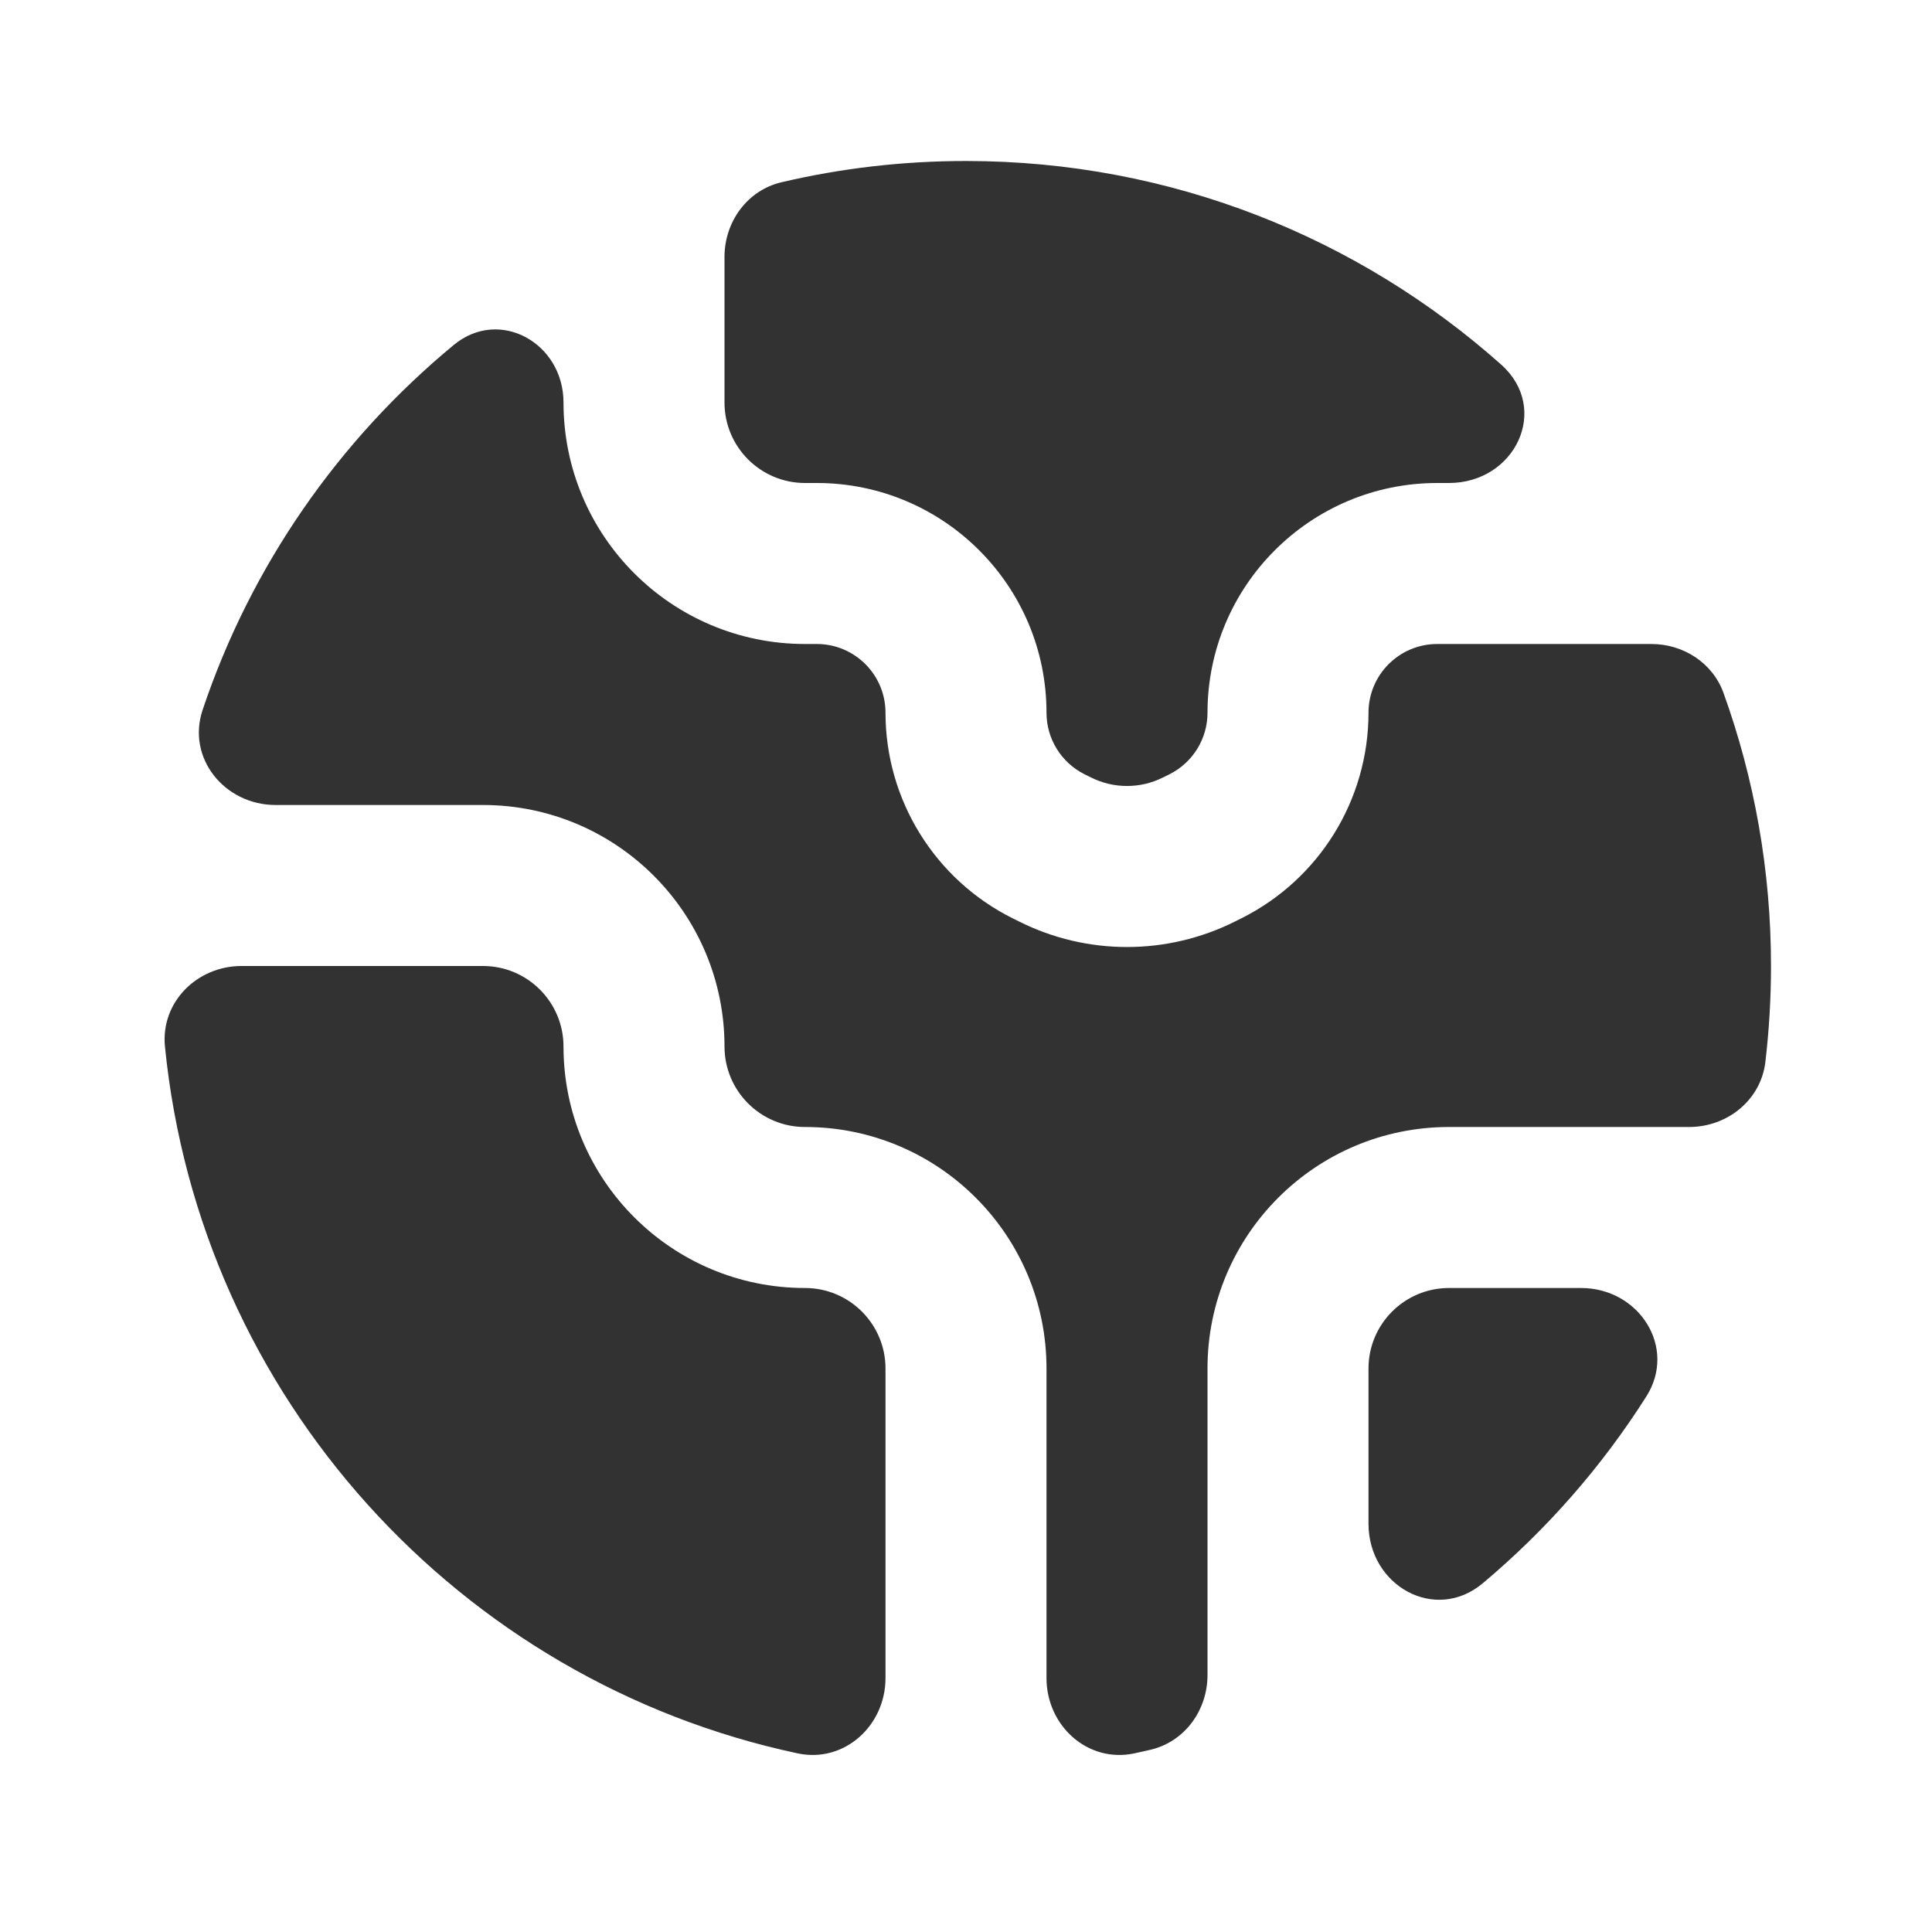
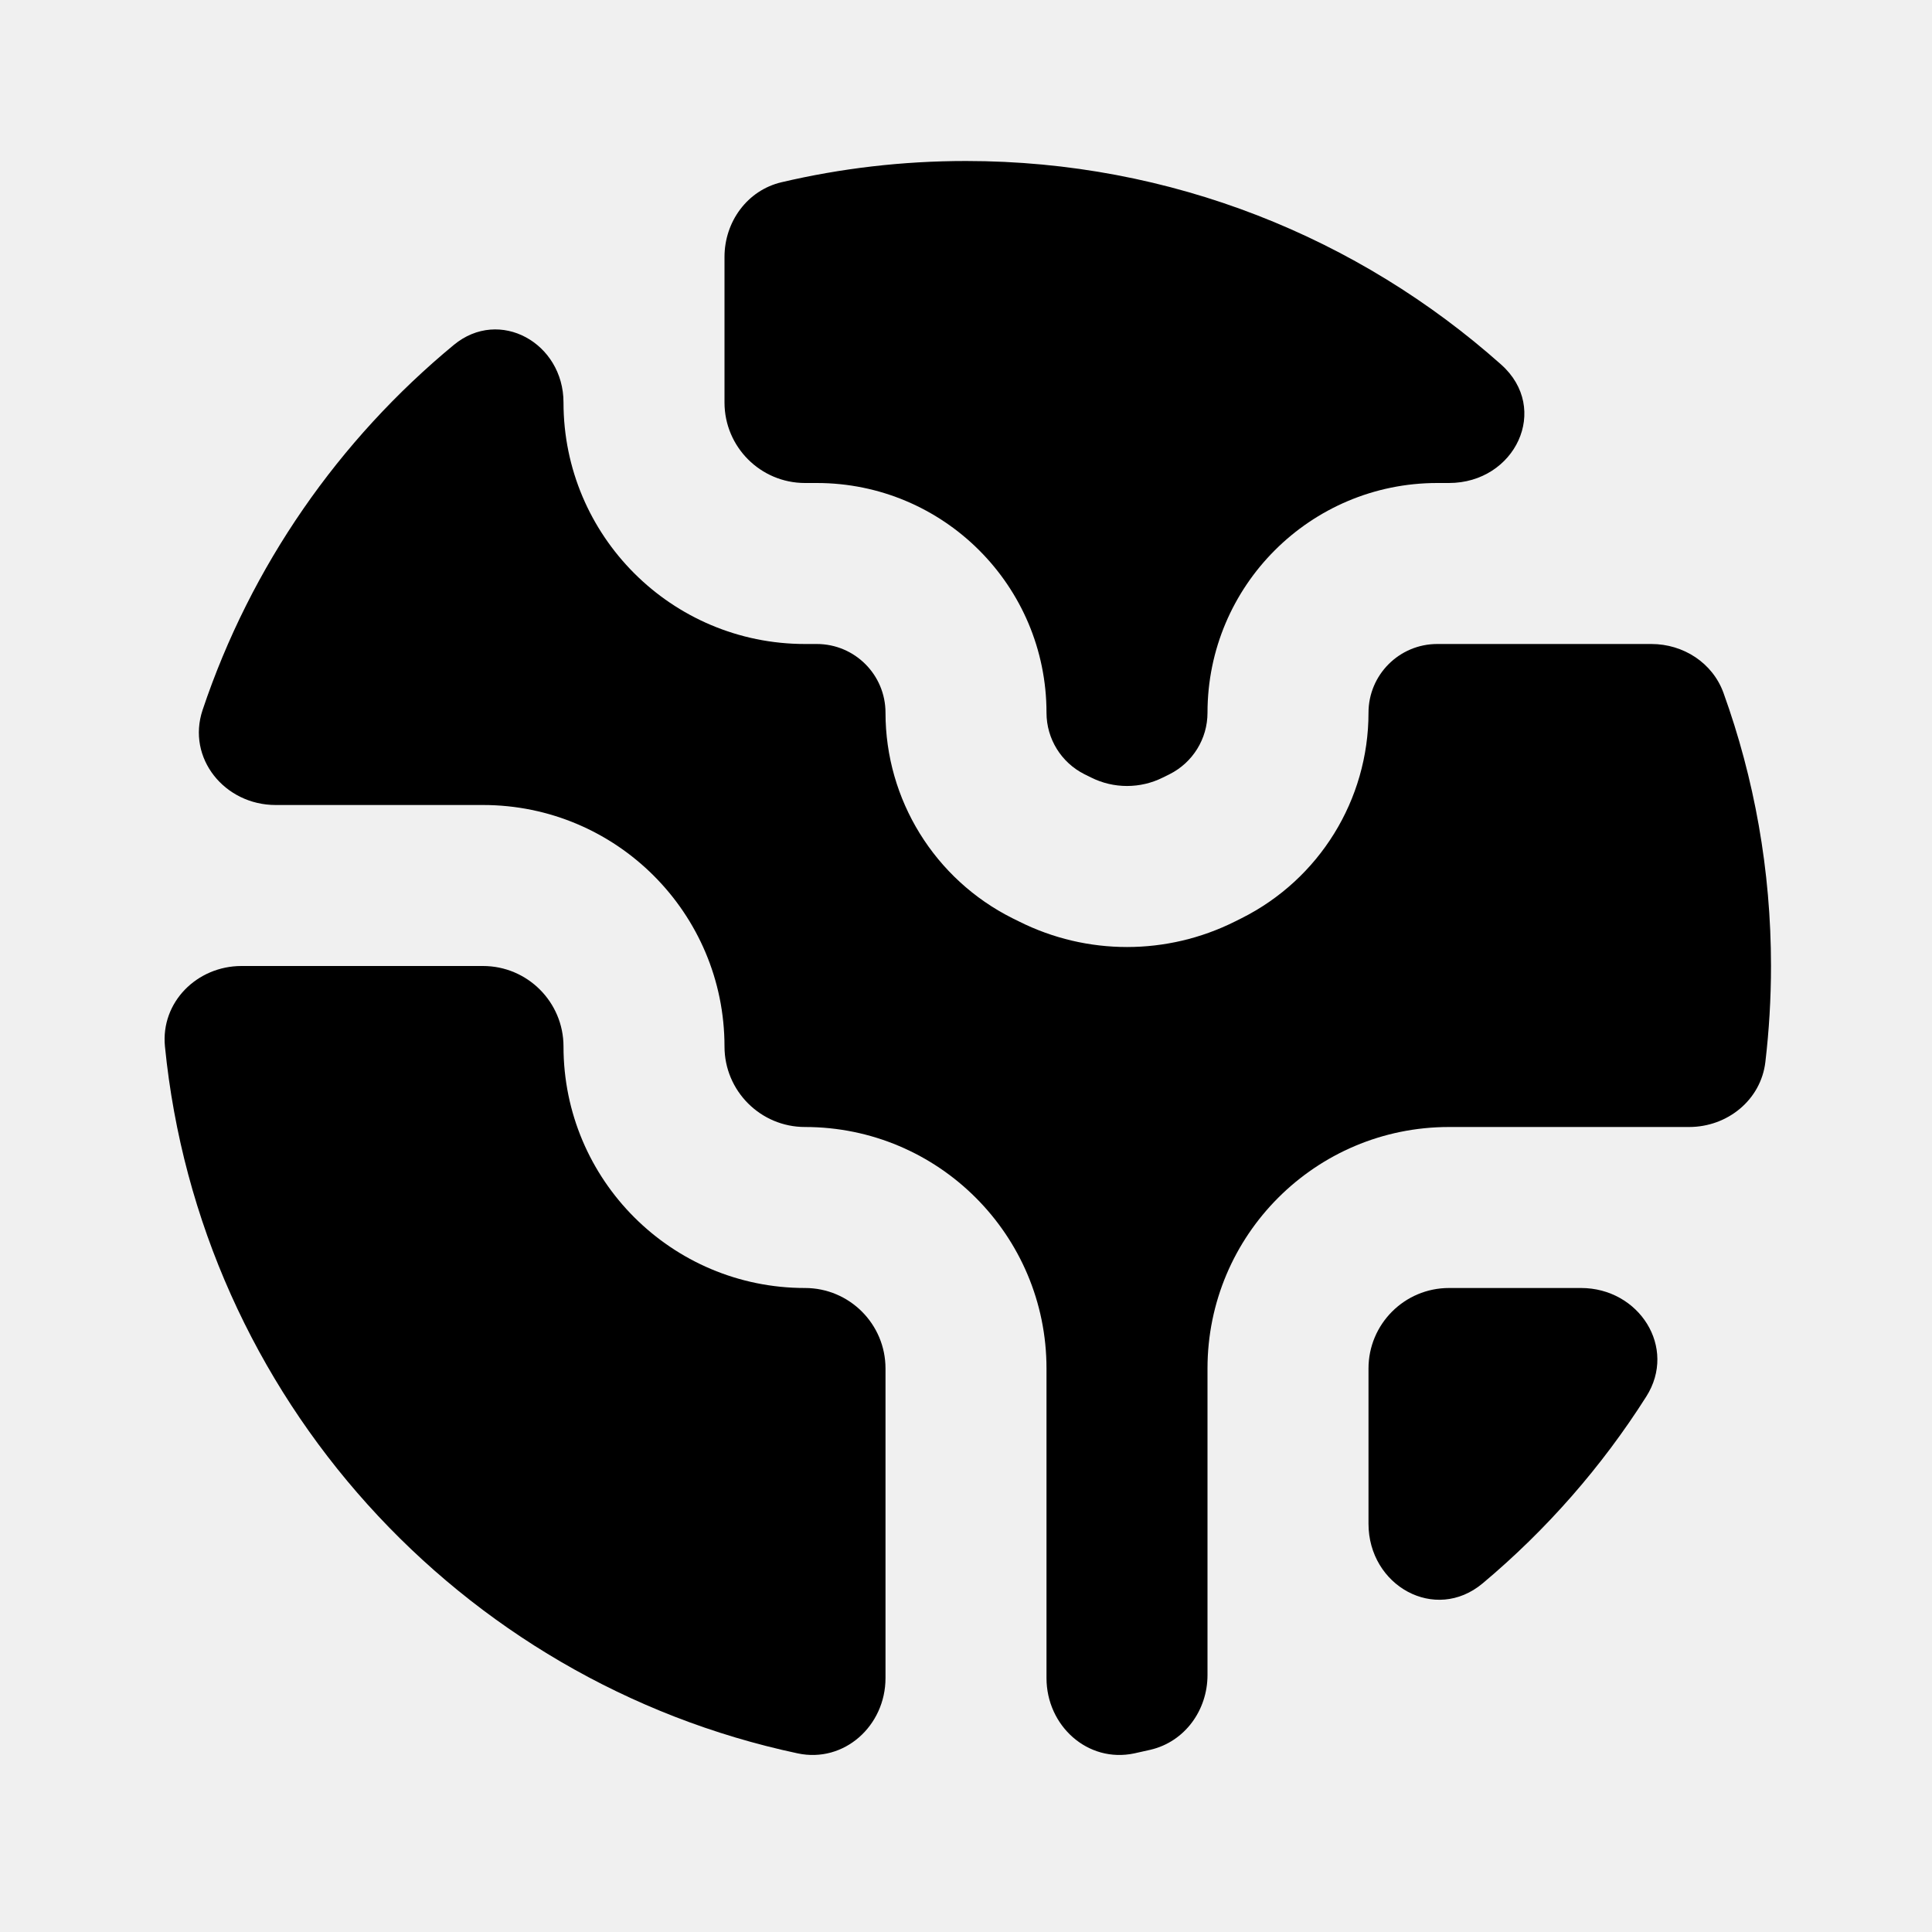
<svg xmlns="http://www.w3.org/2000/svg" width="800px" height="800px" viewBox="0 0 24 24" fill="none">
-   <rect width="24" height="24" fill="white" />
-   <path d="M11 20.846C11 21.438 10.487 21.904 9.909 21.781C5.707 20.887 2.481 17.354 2.049 12.999C1.995 12.449 2.448 12 3 12H6C6.552 12 7 12.448 7 13C7 14.657 8.343 16 10 16C10.552 16 11 16.448 11 17V20.846Z" fill="#323232" />
-   <path d="M17 18.928C17 19.699 17.828 20.163 18.418 19.669C19.209 19.006 19.896 18.223 20.451 17.348C20.837 16.739 20.361 16 19.64 16H18C17.448 16 17 16.448 17 17V18.928Z" fill="#323232" />
-   <path d="M12 2C14.552 2 16.881 2.956 18.648 4.529C19.263 5.077 18.823 6 17.999 6H17.854C16.278 6 15 7.278 15 8.854C15 9.178 14.817 9.473 14.528 9.618L14.447 9.658C14.166 9.799 13.834 9.799 13.553 9.658L13.472 9.618C13.183 9.473 13 9.178 13 8.854C13 7.278 11.722 6 10.146 6H10C9.448 6 9 5.552 9 5V3.192C9 2.755 9.283 2.364 9.708 2.264C10.444 2.091 11.211 2 12 2Z" fill="#323232" />
-   <path d="M3.424 10C2.791 10 2.316 9.418 2.517 8.819C3.117 7.028 4.211 5.463 5.637 4.285C6.206 3.815 7 4.262 7 5V5C7 6.657 8.343 8 10 8H10.146C10.618 8 11 8.382 11 8.854C11 9.935 11.611 10.923 12.578 11.407L12.659 11.447C13.503 11.87 14.497 11.87 15.342 11.447L15.422 11.407C16.389 10.923 17 9.935 17 8.854C17 8.382 17.383 8 17.854 8H20.514C20.911 8 21.275 8.234 21.41 8.608C21.792 9.667 22 10.809 22 12C22 12.404 21.976 12.802 21.93 13.193C21.874 13.665 21.458 14 20.983 14H18C16.343 14 15 15.343 15 17V20.808C15 21.245 14.718 21.636 14.292 21.736C14.225 21.752 14.158 21.767 14.091 21.781C13.512 21.904 13 21.438 13 20.846V17C13 15.343 11.657 14 10 14C9.448 14 9 13.552 9 13C9 11.343 7.657 10 6 10H3.424Z" fill="#323232" />
+   <rect width="24" height="24" fill="none" />
+   <path d="M11 20.846C11 21.438 10.487 21.904 9.909 21.781C5.707 20.887 2.481 17.354 2.049 12.999C1.995 12.449 2.448 12 3 12H6C6.552 12 7 12.448 7 13C7 14.657 8.343 16 10 16C10.552 16 11 16.448 11 17V20.846Z" fill="#000000" />
+   <path d="M17 18.928C17 19.699 17.828 20.163 18.418 19.669C19.209 19.006 19.896 18.223 20.451 17.348C20.837 16.739 20.361 16 19.64 16H18C17.448 16 17 16.448 17 17V18.928Z" fill="#000000" />
+   <path d="M12 2C14.552 2 16.881 2.956 18.648 4.529C19.263 5.077 18.823 6 17.999 6H17.854C16.278 6 15 7.278 15 8.854C15 9.178 14.817 9.473 14.528 9.618L14.447 9.658C14.166 9.799 13.834 9.799 13.553 9.658L13.472 9.618C13.183 9.473 13 9.178 13 8.854C13 7.278 11.722 6 10.146 6H10C9.448 6 9 5.552 9 5V3.192C9 2.755 9.283 2.364 9.708 2.264C10.444 2.091 11.211 2 12 2Z" fill="#000000" />
+   <path d="M3.424 10C2.791 10 2.316 9.418 2.517 8.819C3.117 7.028 4.211 5.463 5.637 4.285C6.206 3.815 7 4.262 7 5V5C7 6.657 8.343 8 10 8H10.146C10.618 8 11 8.382 11 8.854C11 9.935 11.611 10.923 12.578 11.407L12.659 11.447C13.503 11.87 14.497 11.87 15.342 11.447L15.422 11.407C16.389 10.923 17 9.935 17 8.854C17 8.382 17.383 8 17.854 8H20.514C20.911 8 21.275 8.234 21.41 8.608C21.792 9.667 22 10.809 22 12C22 12.404 21.976 12.802 21.93 13.193C21.874 13.665 21.458 14 20.983 14H18C16.343 14 15 15.343 15 17V20.808C15 21.245 14.718 21.636 14.292 21.736C14.225 21.752 14.158 21.767 14.091 21.781C13.512 21.904 13 21.438 13 20.846V17C13 15.343 11.657 14 10 14C9.448 14 9 13.552 9 13C9 11.343 7.657 10 6 10H3.424Z" fill="#000000" />
</svg>
